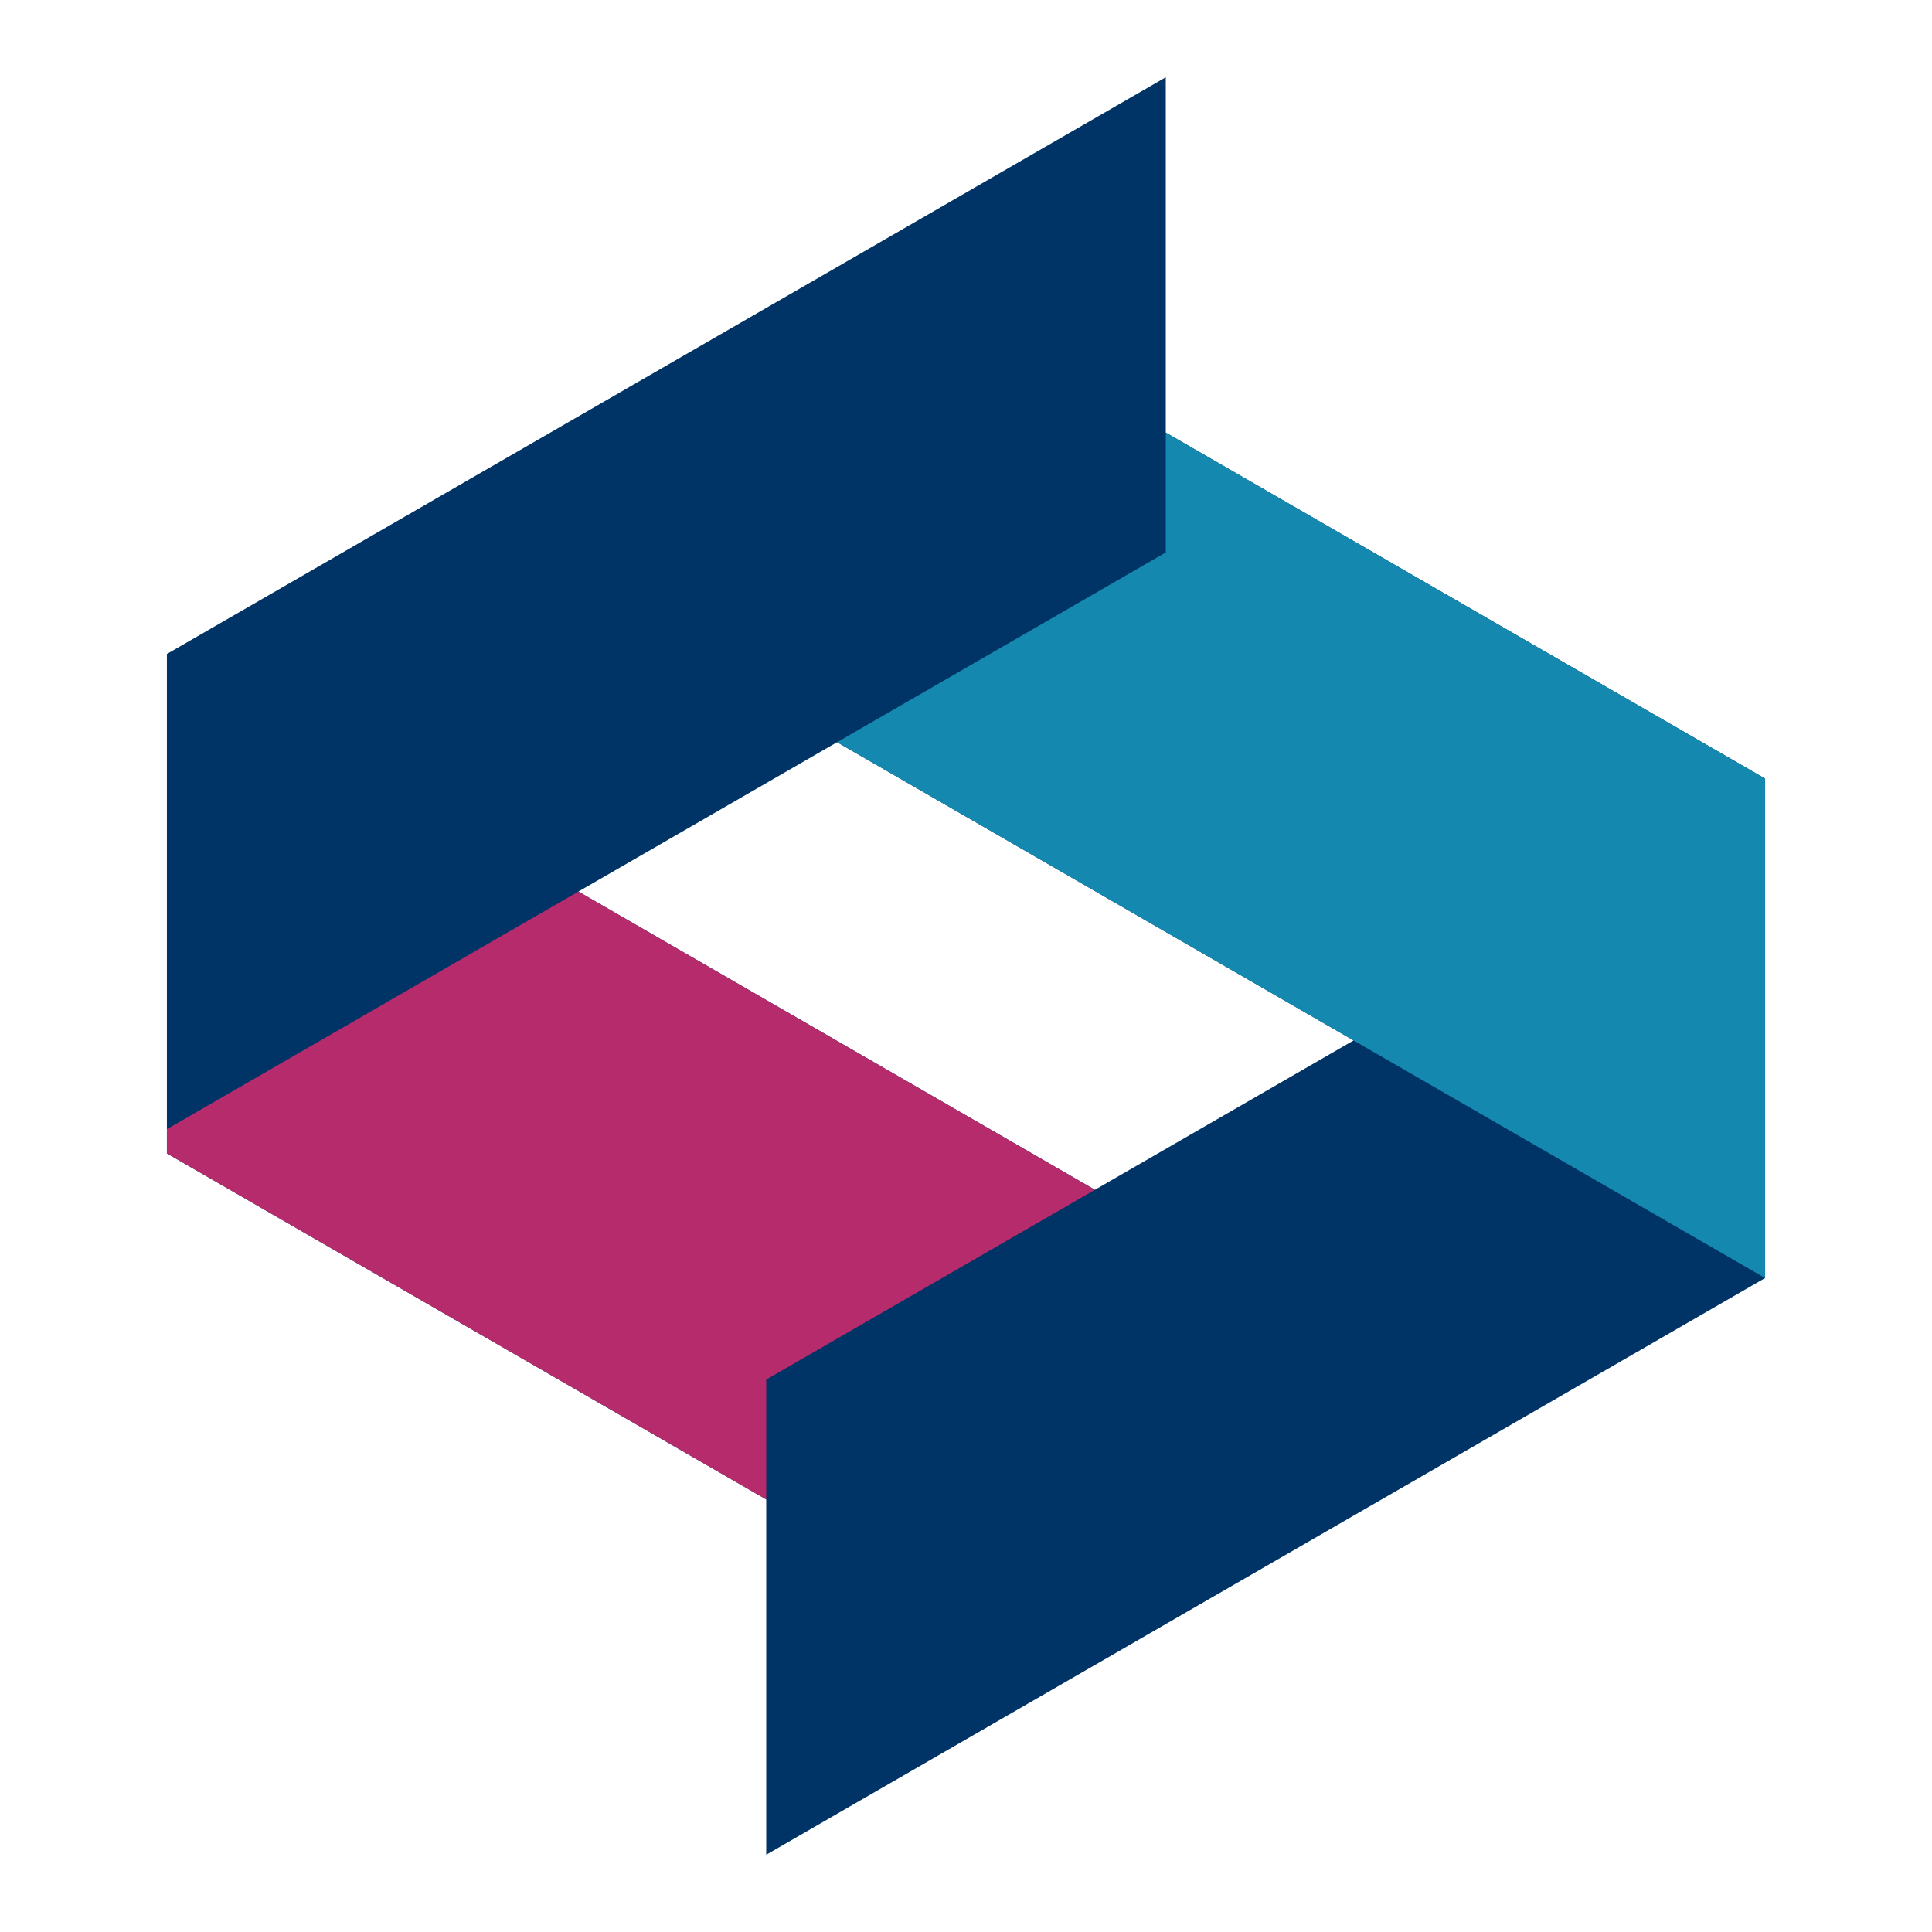
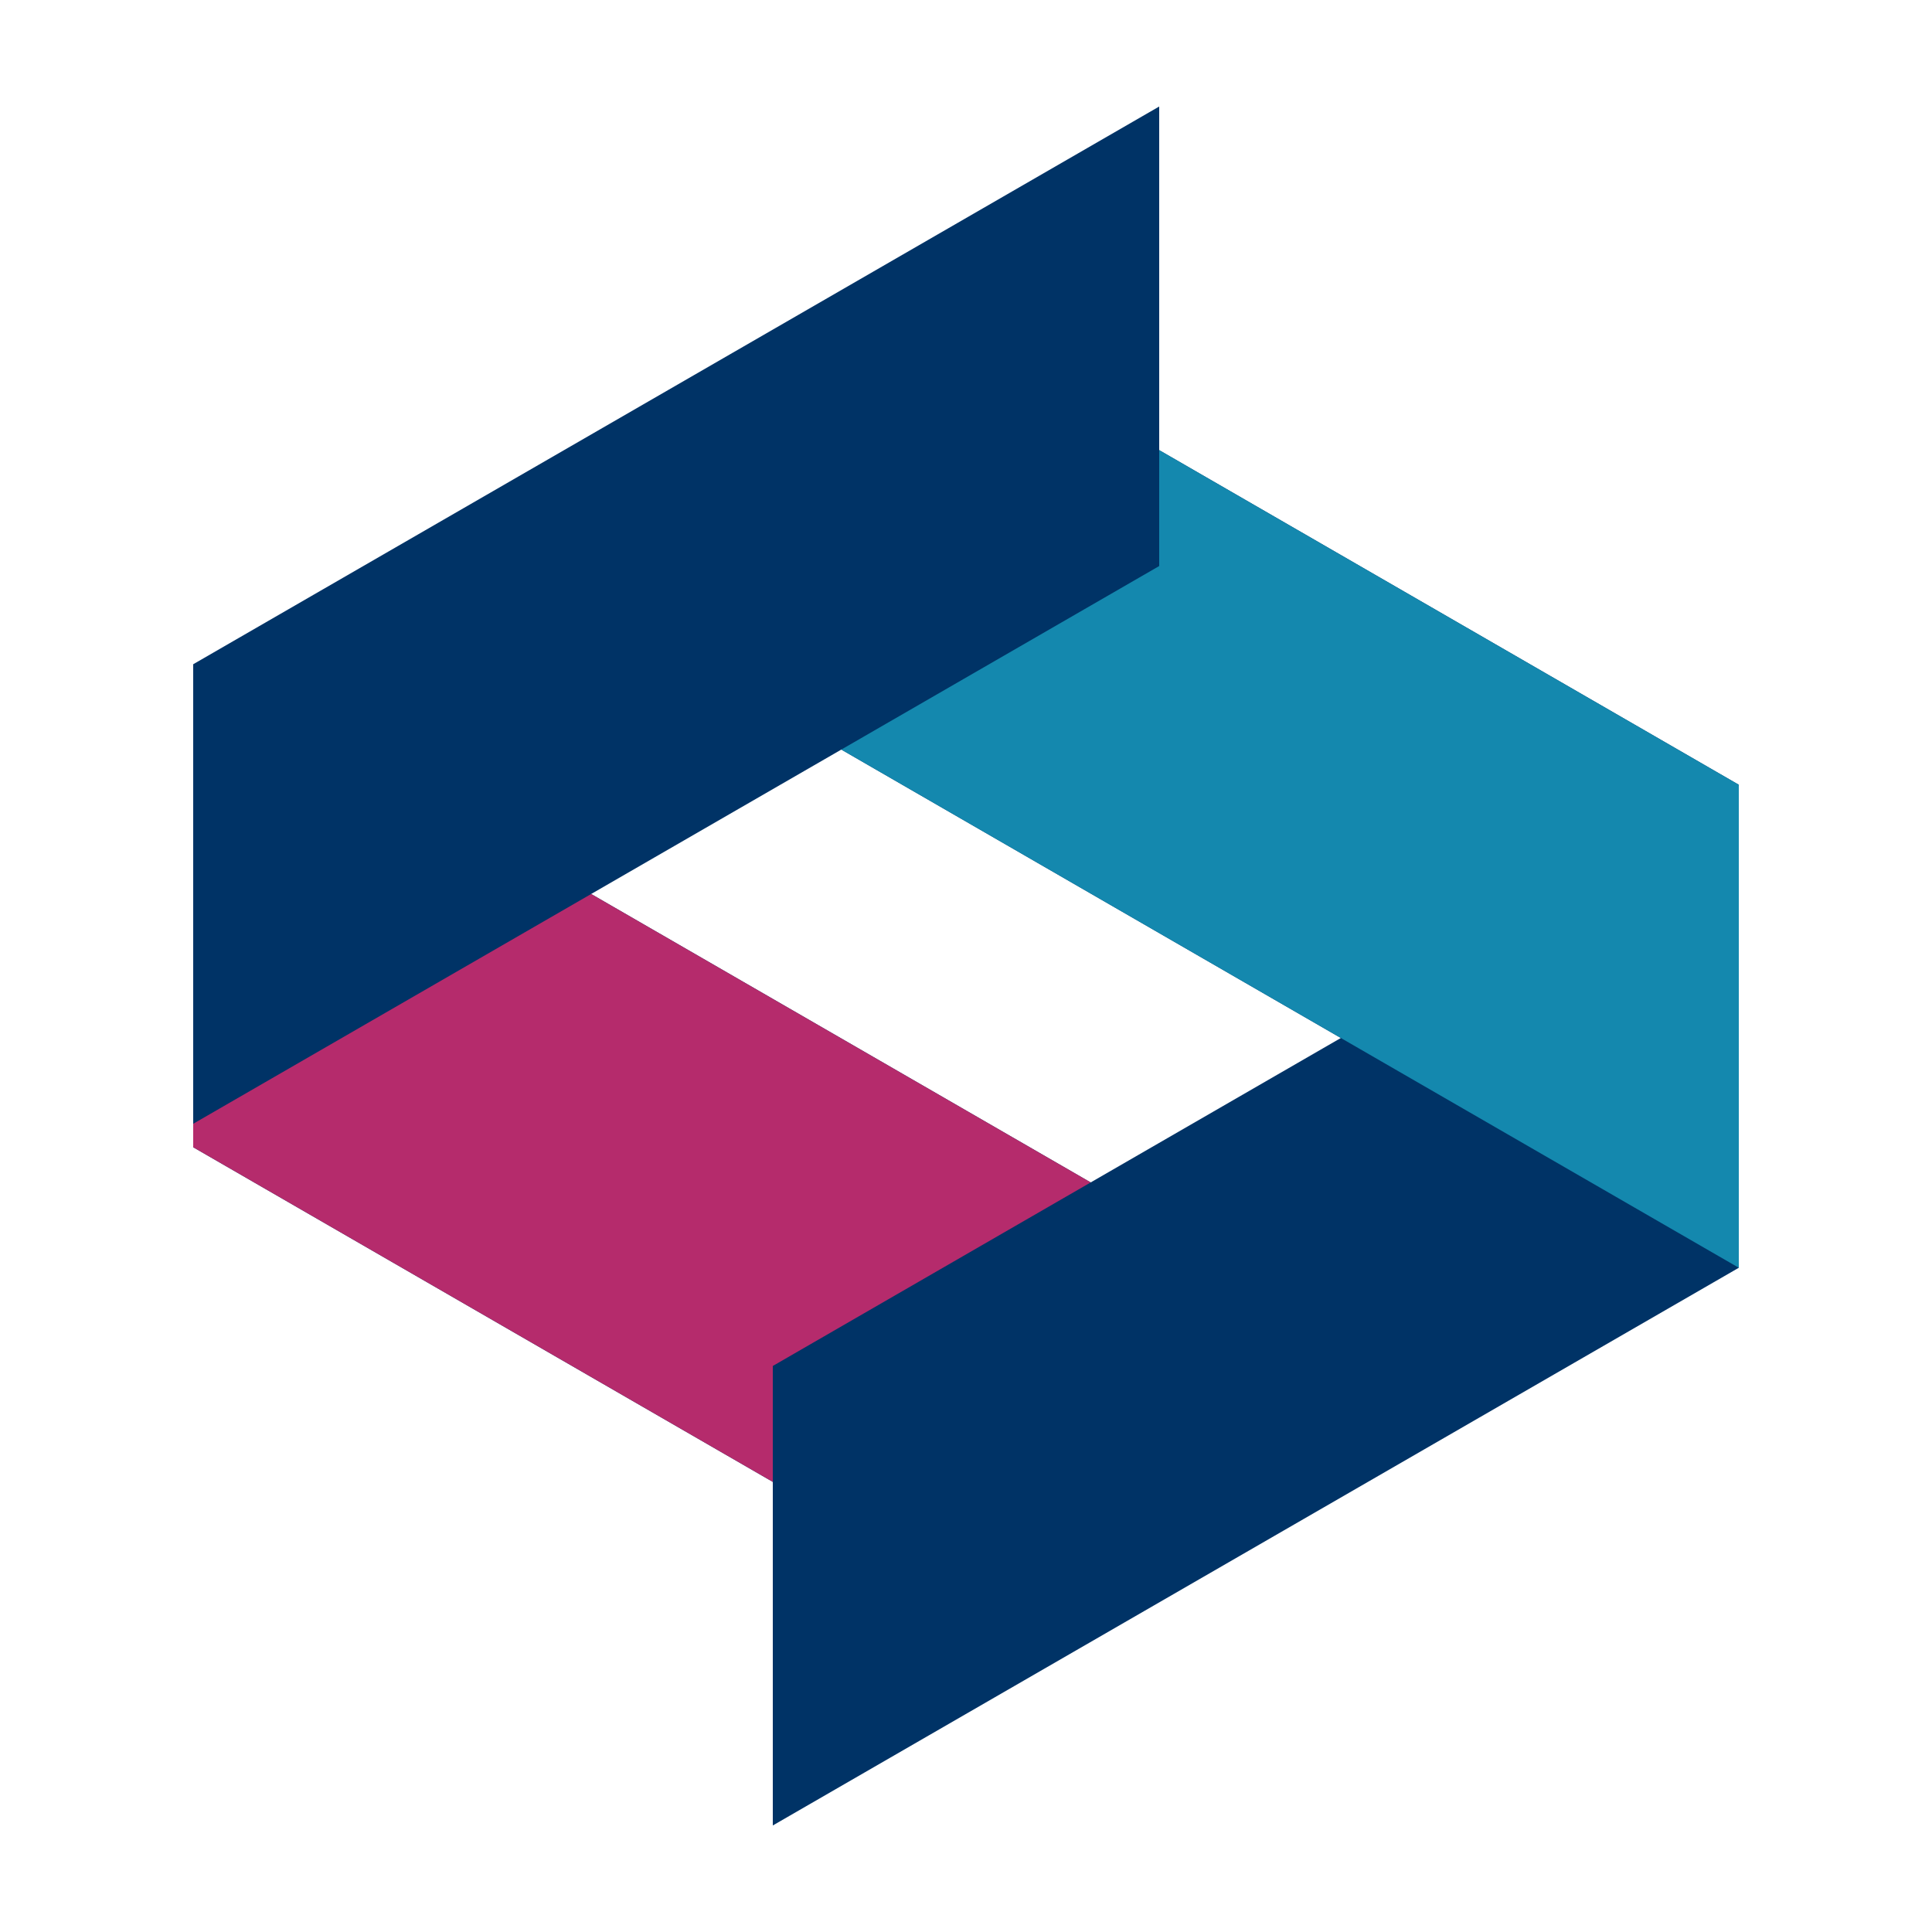
<svg xmlns="http://www.w3.org/2000/svg" viewBox="0 0 100 100" role="img" aria-label="Gonzalo Llamosas García">
-   <g transform="translate(50 50) scale(1.034026) translate(-48 -50.6188)">
+   <g transform="translate(50 50) scale(1) translate(-48 -50.6188)">
    <path fill="#003366" fill-rule="evenodd" d="M 8 35 L 58 6.132 L 58 23.917 L 88 41.238 L 88 66.238 L 38 95.105 L 38 77.321 L 8 60 Z M 28.598 46.892 L 41.546 39.417 L 67.402 54.345 L 54.454 61.821 Z" />
    <path fill="#b52b6c" d="M 8 58.785 L 28.598 46.892 L 54.454 61.821 L 38 71.321 L 38 77.321 L 8 60 Z" />
    <path fill="#1488ae" d="M 58 23.917 L 88 41.238 L 88 66.238 L 41.546 39.417 L 58 29.917 Z" />
  </g>
</svg>
